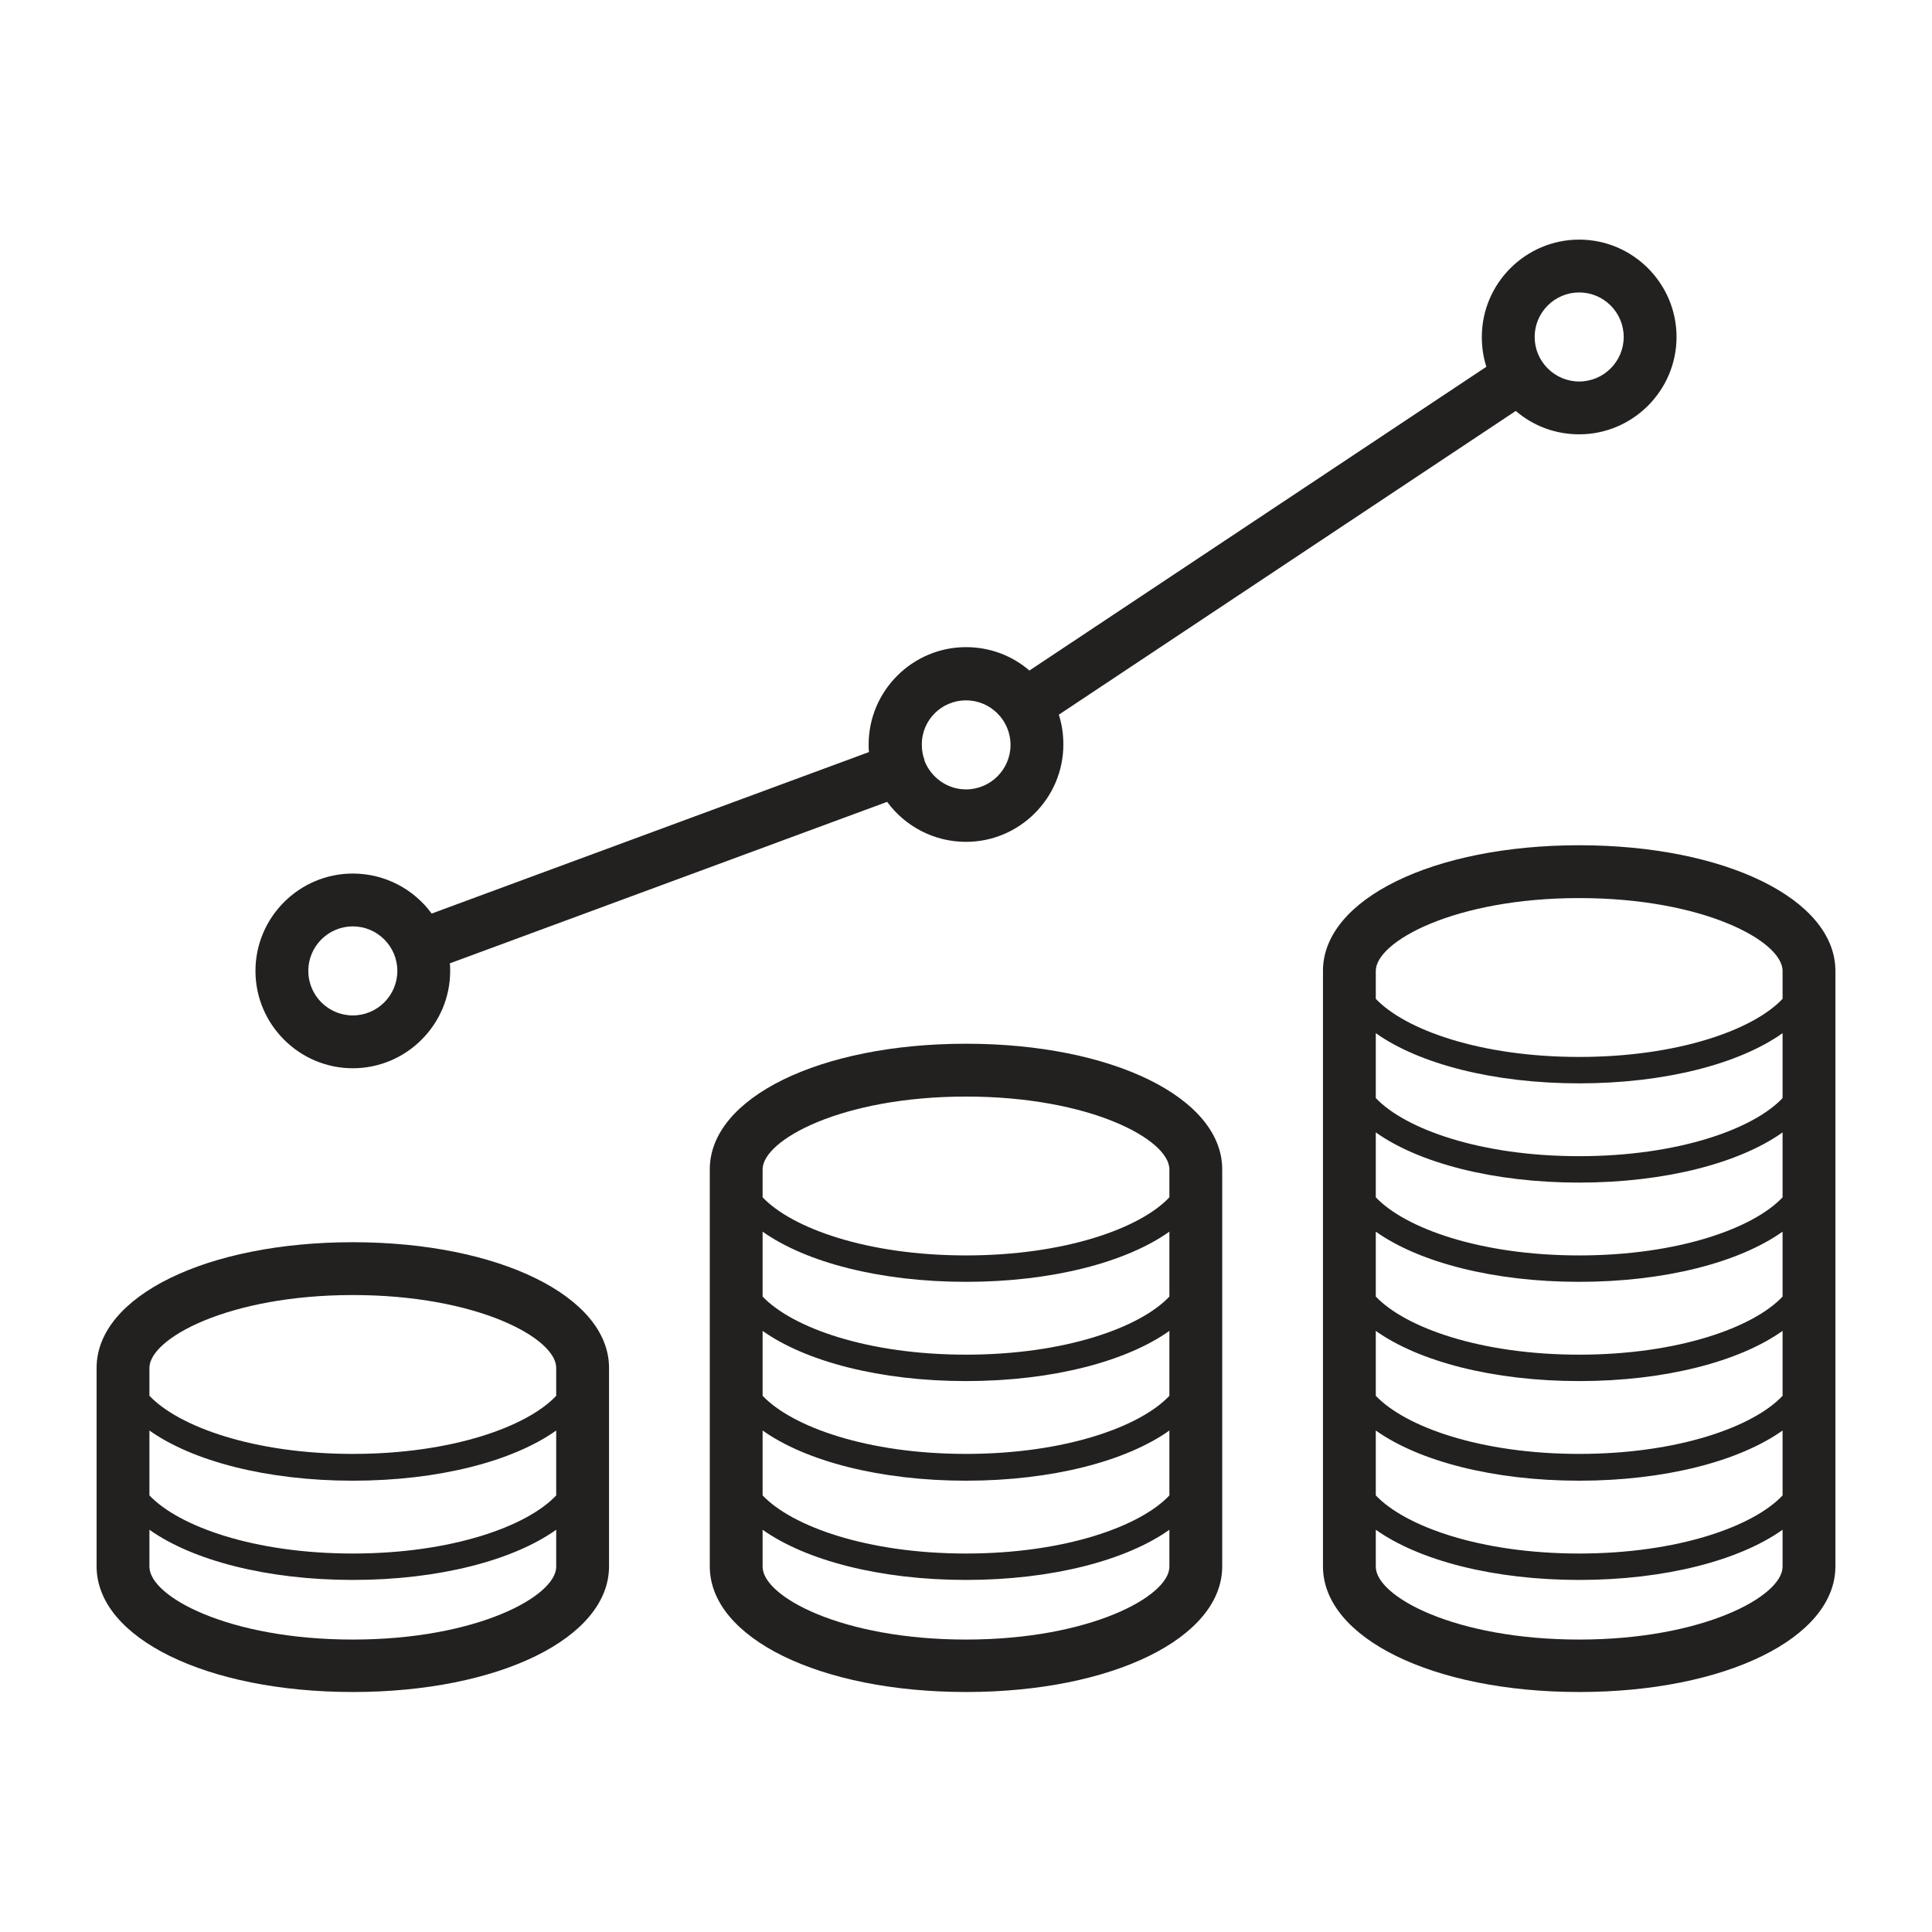
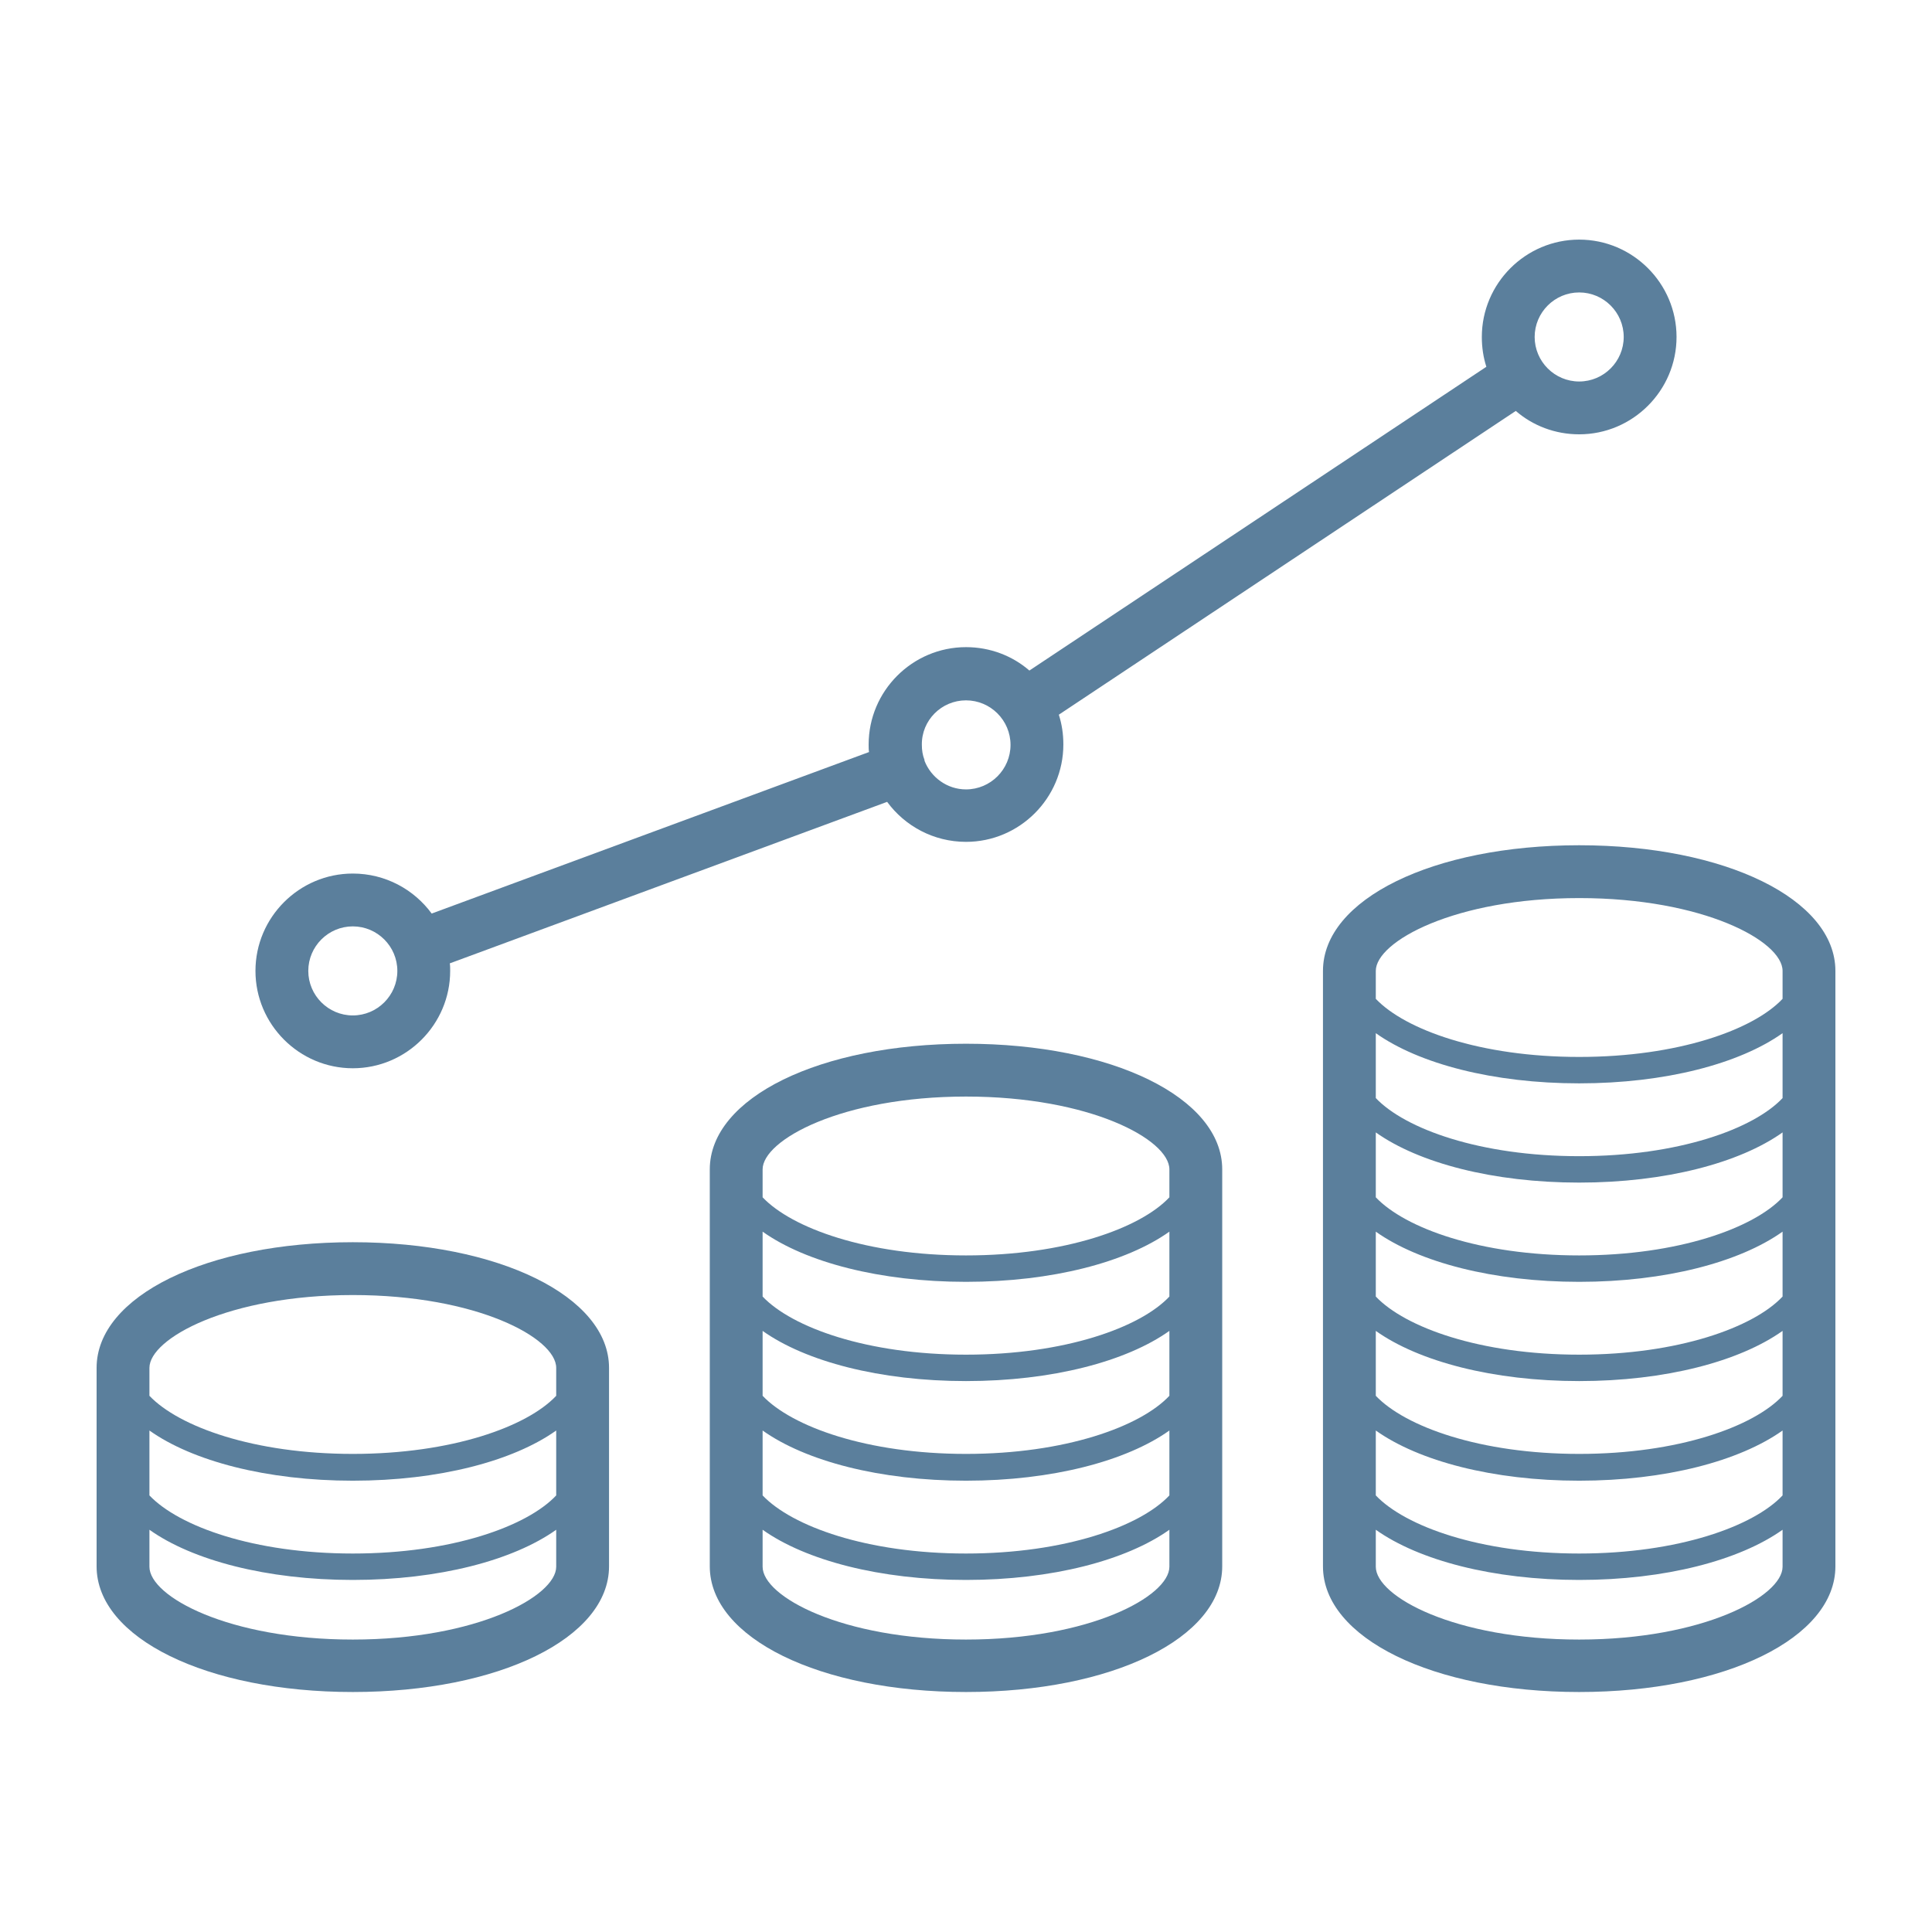
<svg xmlns="http://www.w3.org/2000/svg" width="800px" height="800px" viewBox="0 0 512 512" id="Layer_1" version="1.1" xml:space="preserve">
  <style type="text/css">
- 	.st0{fill:#232020;}
+ 	.st0{fill:#5b7f9c;}
</style>
  <g>
    <path class="st0" d="M93.5,329.2c-38.7,0-67.9,14.3-67.9,33.3v52.6c0,19,29.2,33.3,67.9,33.3s67.9-14.3,67.9-33.3v-52.6   C161.4,343.6,132.2,329.2,93.5,329.2z M39.6,379.1c11.4,8.1,31.1,13.3,53.9,13.3s42.5-5.2,53.9-13.3v17.2   c-7.7,8.2-27.7,15.4-53.9,15.4s-46.1-7.2-53.9-15.4V379.1z M93.5,343.2c32.9,0,53.9,11.4,53.9,19.3v7.4   c-7.7,8.2-27.7,15.4-53.9,15.4s-46.1-7.2-53.9-15.4v-7.4C39.6,354.7,60.6,343.2,93.5,343.2z M93.5,434.5   c-32.9,0-53.9-11.4-53.9-19.3v-9.8c11.4,8.1,31.1,13.3,53.9,13.3s42.5-5.2,53.9-13.3v9.8C147.4,423,126.4,434.5,93.5,434.5z" />
    <path class="st0" d="M256,276.6c-38.7,0-67.9,14.3-67.9,33.3v105.2c0,19,29.2,33.3,67.9,33.3s67.9-14.3,67.9-33.3V309.9   C323.9,290.9,294.7,276.6,256,276.6z M309.9,369.9c-7.7,8.2-27.7,15.4-53.9,15.4s-46.1-7.2-53.9-15.4v-17.2   c11.4,8.1,31.1,13.3,53.9,13.3s42.5-5.2,53.9-13.3V369.9z M309.9,343.6c-7.7,8.2-27.7,15.4-53.9,15.4s-46.1-7.2-53.9-15.4v-17.2   c11.4,8.1,31.1,13.3,53.9,13.3s42.5-5.2,53.9-13.3V343.6z M202.1,379.1c11.4,8.1,31.1,13.3,53.9,13.3s42.5-5.2,53.9-13.3v17.2   c-7.7,8.2-27.7,15.4-53.9,15.4s-46.1-7.2-53.9-15.4V379.1z M256,290.6c32.9,0,53.9,11.4,53.9,19.3v7.4   c-7.7,8.2-27.7,15.4-53.9,15.4s-46.1-7.2-53.9-15.4v-7.4C202.1,302.1,223.1,290.6,256,290.6z M256,434.5   c-32.9,0-53.9-11.4-53.9-19.3v-9.8c11.4,8.1,31.1,13.3,53.9,13.3s42.5-5.2,53.9-13.3v9.8C309.9,423,288.9,434.5,256,434.5z" />
    <path class="st0" d="M418.5,224c-38.7,0-67.9,14.3-67.9,33.3v157.8c0,19,29.2,33.3,67.9,33.3s67.9-14.3,67.9-33.3V257.3   C486.4,238.3,457.2,224,418.5,224z M472.4,369.9c-7.7,8.2-27.7,15.4-53.9,15.4s-46.1-7.2-53.9-15.4v-17.2   c11.4,8.1,31.1,13.3,53.9,13.3s42.5-5.2,53.9-13.3V369.9z M472.4,343.6c-7.7,8.2-27.7,15.4-53.9,15.4s-46.1-7.2-53.9-15.4v-17.2   c11.4,8.1,31.1,13.3,53.9,13.3s42.5-5.2,53.9-13.3V343.6z M472.4,317.3c-7.7,8.2-27.7,15.4-53.9,15.4s-46.1-7.2-53.9-15.4v-17.2   c11.4,8.1,31.1,13.3,53.9,13.3s42.5-5.2,53.9-13.3V317.3z M472.4,291c-7.7,8.2-27.7,15.4-53.9,15.4s-46.1-7.2-53.9-15.4v-17.2   c11.4,8.1,31.1,13.3,53.9,13.3s42.5-5.2,53.9-13.3V291z M364.6,379.1c11.4,8.1,31.1,13.3,53.9,13.3s42.5-5.2,53.9-13.3v17.2   c-7.7,8.2-27.7,15.4-53.9,15.4s-46.1-7.2-53.9-15.4V379.1z M418.5,238c32.9,0,53.9,11.4,53.9,19.3v7.4   c-7.7,8.2-27.7,15.4-53.9,15.4s-46.1-7.2-53.9-15.4v-7.4C364.6,249.5,385.6,238,418.5,238z M418.5,434.5   c-32.9,0-53.9-11.4-53.9-19.3v-9.8c11.4,8.1,31.1,13.3,53.9,13.3s42.5-5.2,53.9-13.3v9.8C472.4,423,451.4,434.5,418.5,434.5z" />
    <path class="st0" d="M93.5,283.1c14.2,0,25.8-11.6,25.8-25.8c0-0.7,0-1.4-0.1-2l115.9-42.8c4.7,6.4,12.3,10.6,20.9,10.6   c14.2,0,25.8-11.6,25.8-25.8c0-2.8-0.4-5.4-1.2-7.9l121.1-80.5c4.5,3.9,10.4,6.2,16.8,6.2c14.2,0,25.8-11.6,25.8-25.8   s-11.6-25.8-25.8-25.8s-25.8,11.6-25.8,25.8c0,2.8,0.4,5.4,1.2,7.9l-121.1,80.5c-4.5-3.9-10.4-6.2-16.8-6.2   c-14.2,0-25.8,11.6-25.8,25.8c0,0.7,0,1.4,0.1,2l-115.9,42.8c-4.7-6.4-12.3-10.6-20.9-10.6c-14.2,0-25.8,11.6-25.8,25.8   S79.3,283.1,93.5,283.1z M418.5,77.5c6.5,0,11.8,5.3,11.8,11.8s-5.3,11.8-11.8,11.8s-11.8-5.3-11.8-11.8S412,77.5,418.5,77.5z    M256,185.6c6.5,0,11.8,5.3,11.8,11.8s-5.3,11.8-11.8,11.8c-5,0-9.3-3.2-11-7.6c0,0,0-0.1,0-0.1c0,0,0,0,0-0.1   c-0.5-1.3-0.7-2.6-0.7-4C244.2,190.9,249.5,185.6,256,185.6z M93.5,245.5c6.5,0,11.8,5.3,11.8,11.8s-5.3,11.8-11.8,11.8   s-11.8-5.3-11.8-11.8S87,245.5,93.5,245.5z" />
  </g>
</svg>
